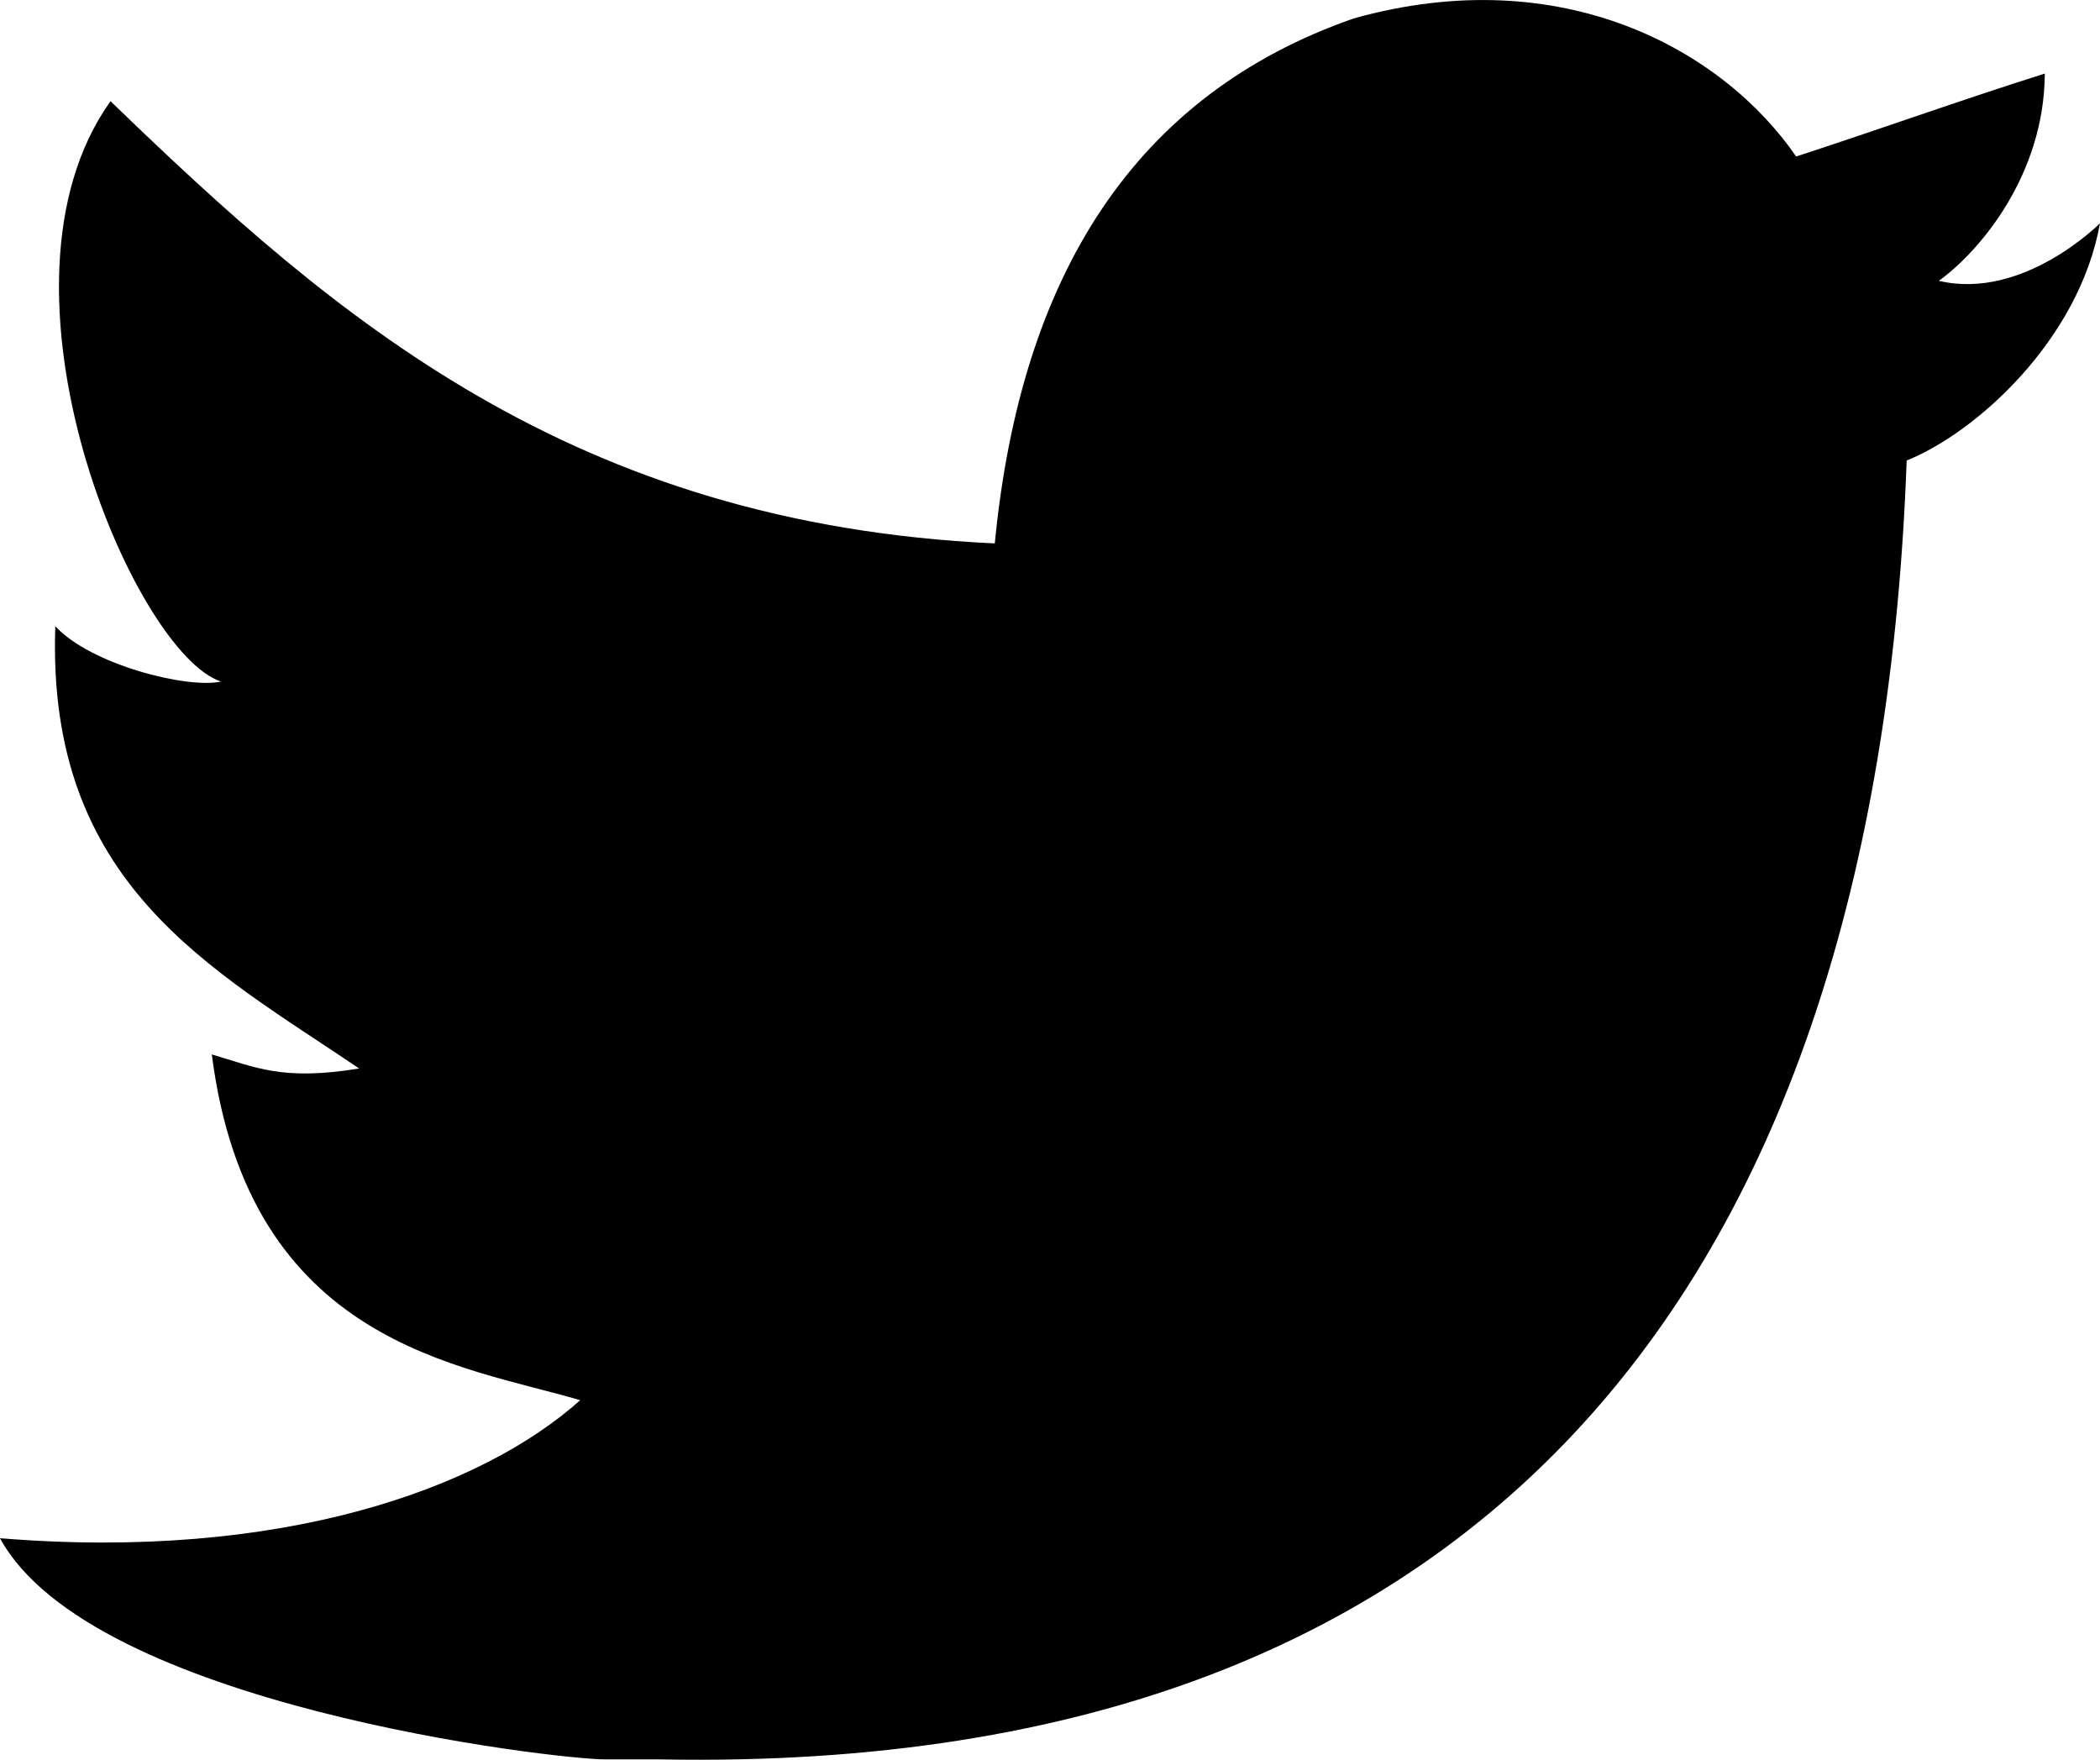
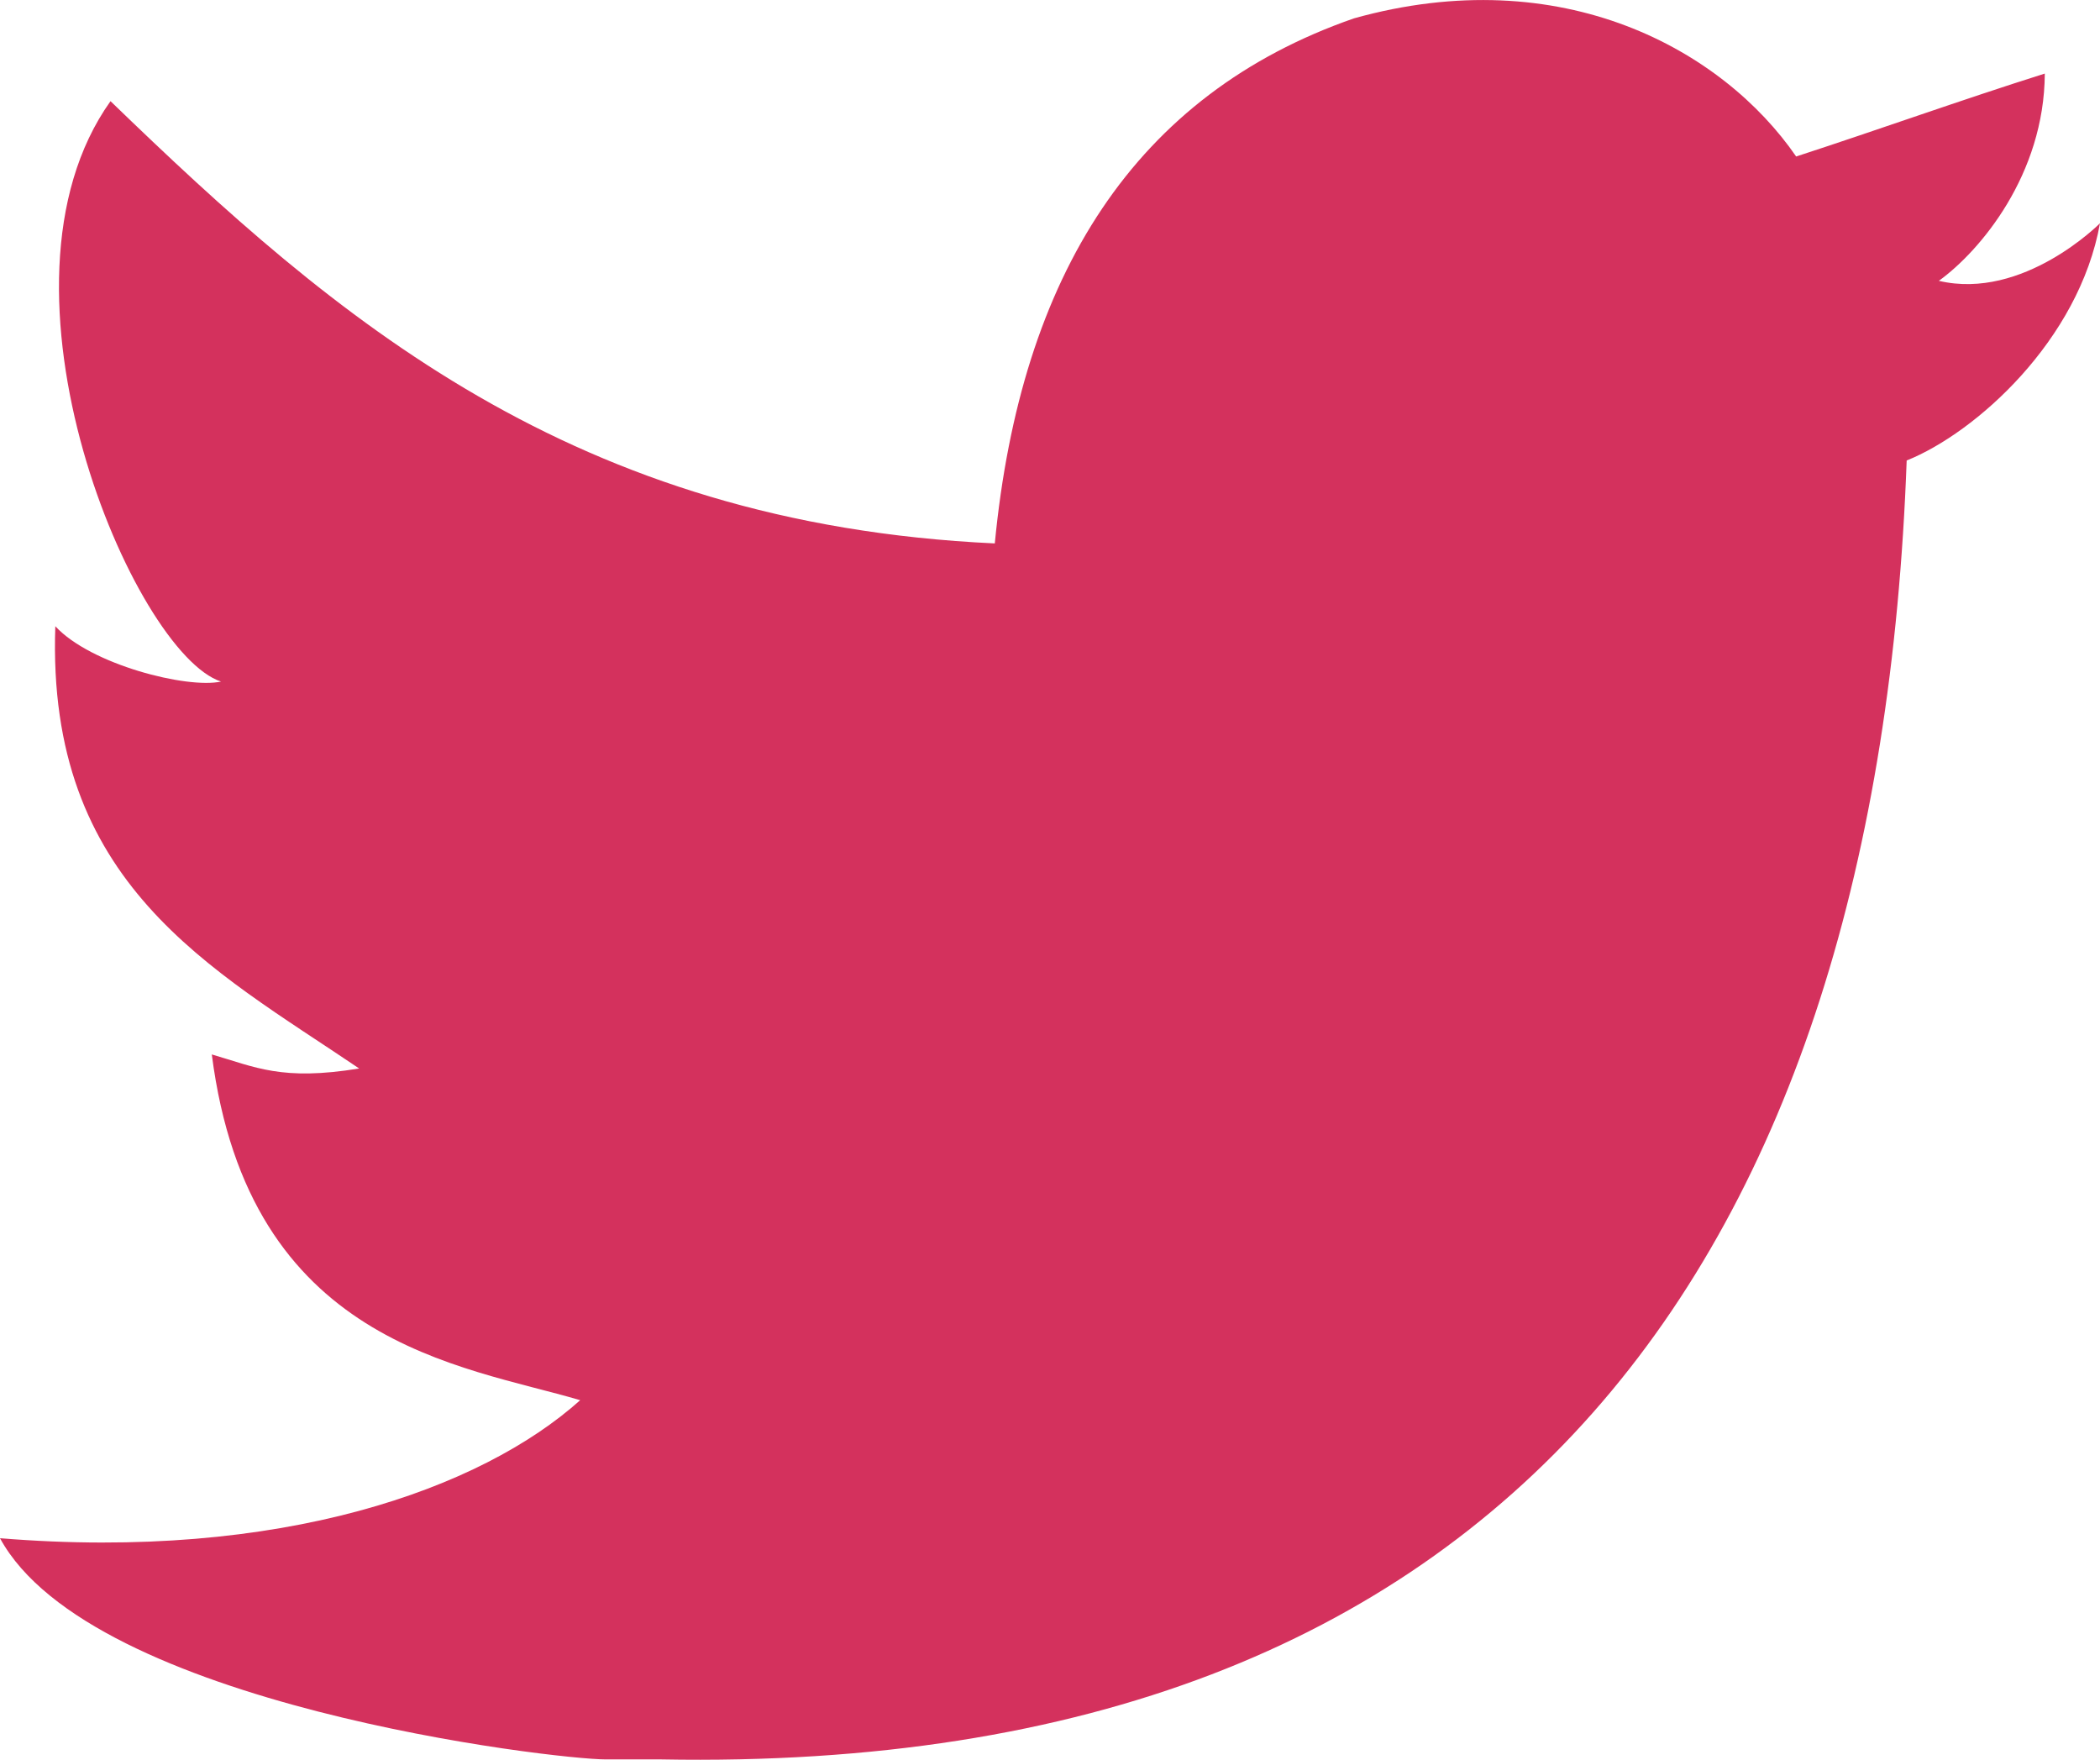
<svg xmlns="http://www.w3.org/2000/svg" version="1.0" id="Layer_1" x="0px" y="0px" width="17.5px" height="14.663px" viewBox="0 0 17.5 14.663" enable-background="new 0 0 17.5 14.663" xml:space="preserve">
  <g id="W6EeEF_1_">
    <g>
-       <path fill-rule="evenodd" clip-rule="evenodd" d="M11.283,0.153c1.736-0.485,3.074,0.263,3.685,1.151    c0.694-0.226,1.372-0.47,2.072-0.691c-0.004,0.841-0.538,1.478-0.883,1.727C16.861,2.506,17.5,1.86,17.5,1.86    c-0.175,0.976-1.035,1.746-1.611,1.977C15.65,10.429,12.617,14.793,5.507,14.66c-0.538,0,0.077,0-0.46,0    c-0.422,0-4.29-0.45-5.047-1.843c2.341,0.192,4.011-0.412,4.835-1.15c-0.989-0.293-2.761-0.464-3.07-2.881    c0.362,0.105,0.583,0.223,1.228,0.117C1.757,8.067,0.385,7.366,0.461,5.218c0.294,0.32,1.1,0.523,1.381,0.461    c-0.725-0.235-2.03-3.281-0.921-4.836C2.794,2.654,4.769,4.364,8.29,4.528C8.506,2.288,9.461,0.787,11.283,0.153z" />
+       <path fill="#d4315d" fill-rule="evenodd" clip-rule="evenodd" d="M11.283,0.153c1.736-0.485,3.074,0.263,3.685,1.151    c0.694-0.226,1.372-0.47,2.072-0.691c-0.004,0.841-0.538,1.478-0.883,1.727C16.861,2.506,17.5,1.86,17.5,1.86    c-0.175,0.976-1.035,1.746-1.611,1.977C15.65,10.429,12.617,14.793,5.507,14.66c-0.538,0,0.077,0-0.46,0    c-0.422,0-4.29-0.45-5.047-1.843c2.341,0.192,4.011-0.412,4.835-1.15c-0.989-0.293-2.761-0.464-3.07-2.881    c0.362,0.105,0.583,0.223,1.228,0.117C1.757,8.067,0.385,7.366,0.461,5.218c0.294,0.32,1.1,0.523,1.381,0.461    c-0.725-0.235-2.03-3.281-0.921-4.836C2.794,2.654,4.769,4.364,8.29,4.528C8.506,2.288,9.461,0.787,11.283,0.153z" />
    </g>
  </g>
</svg>
